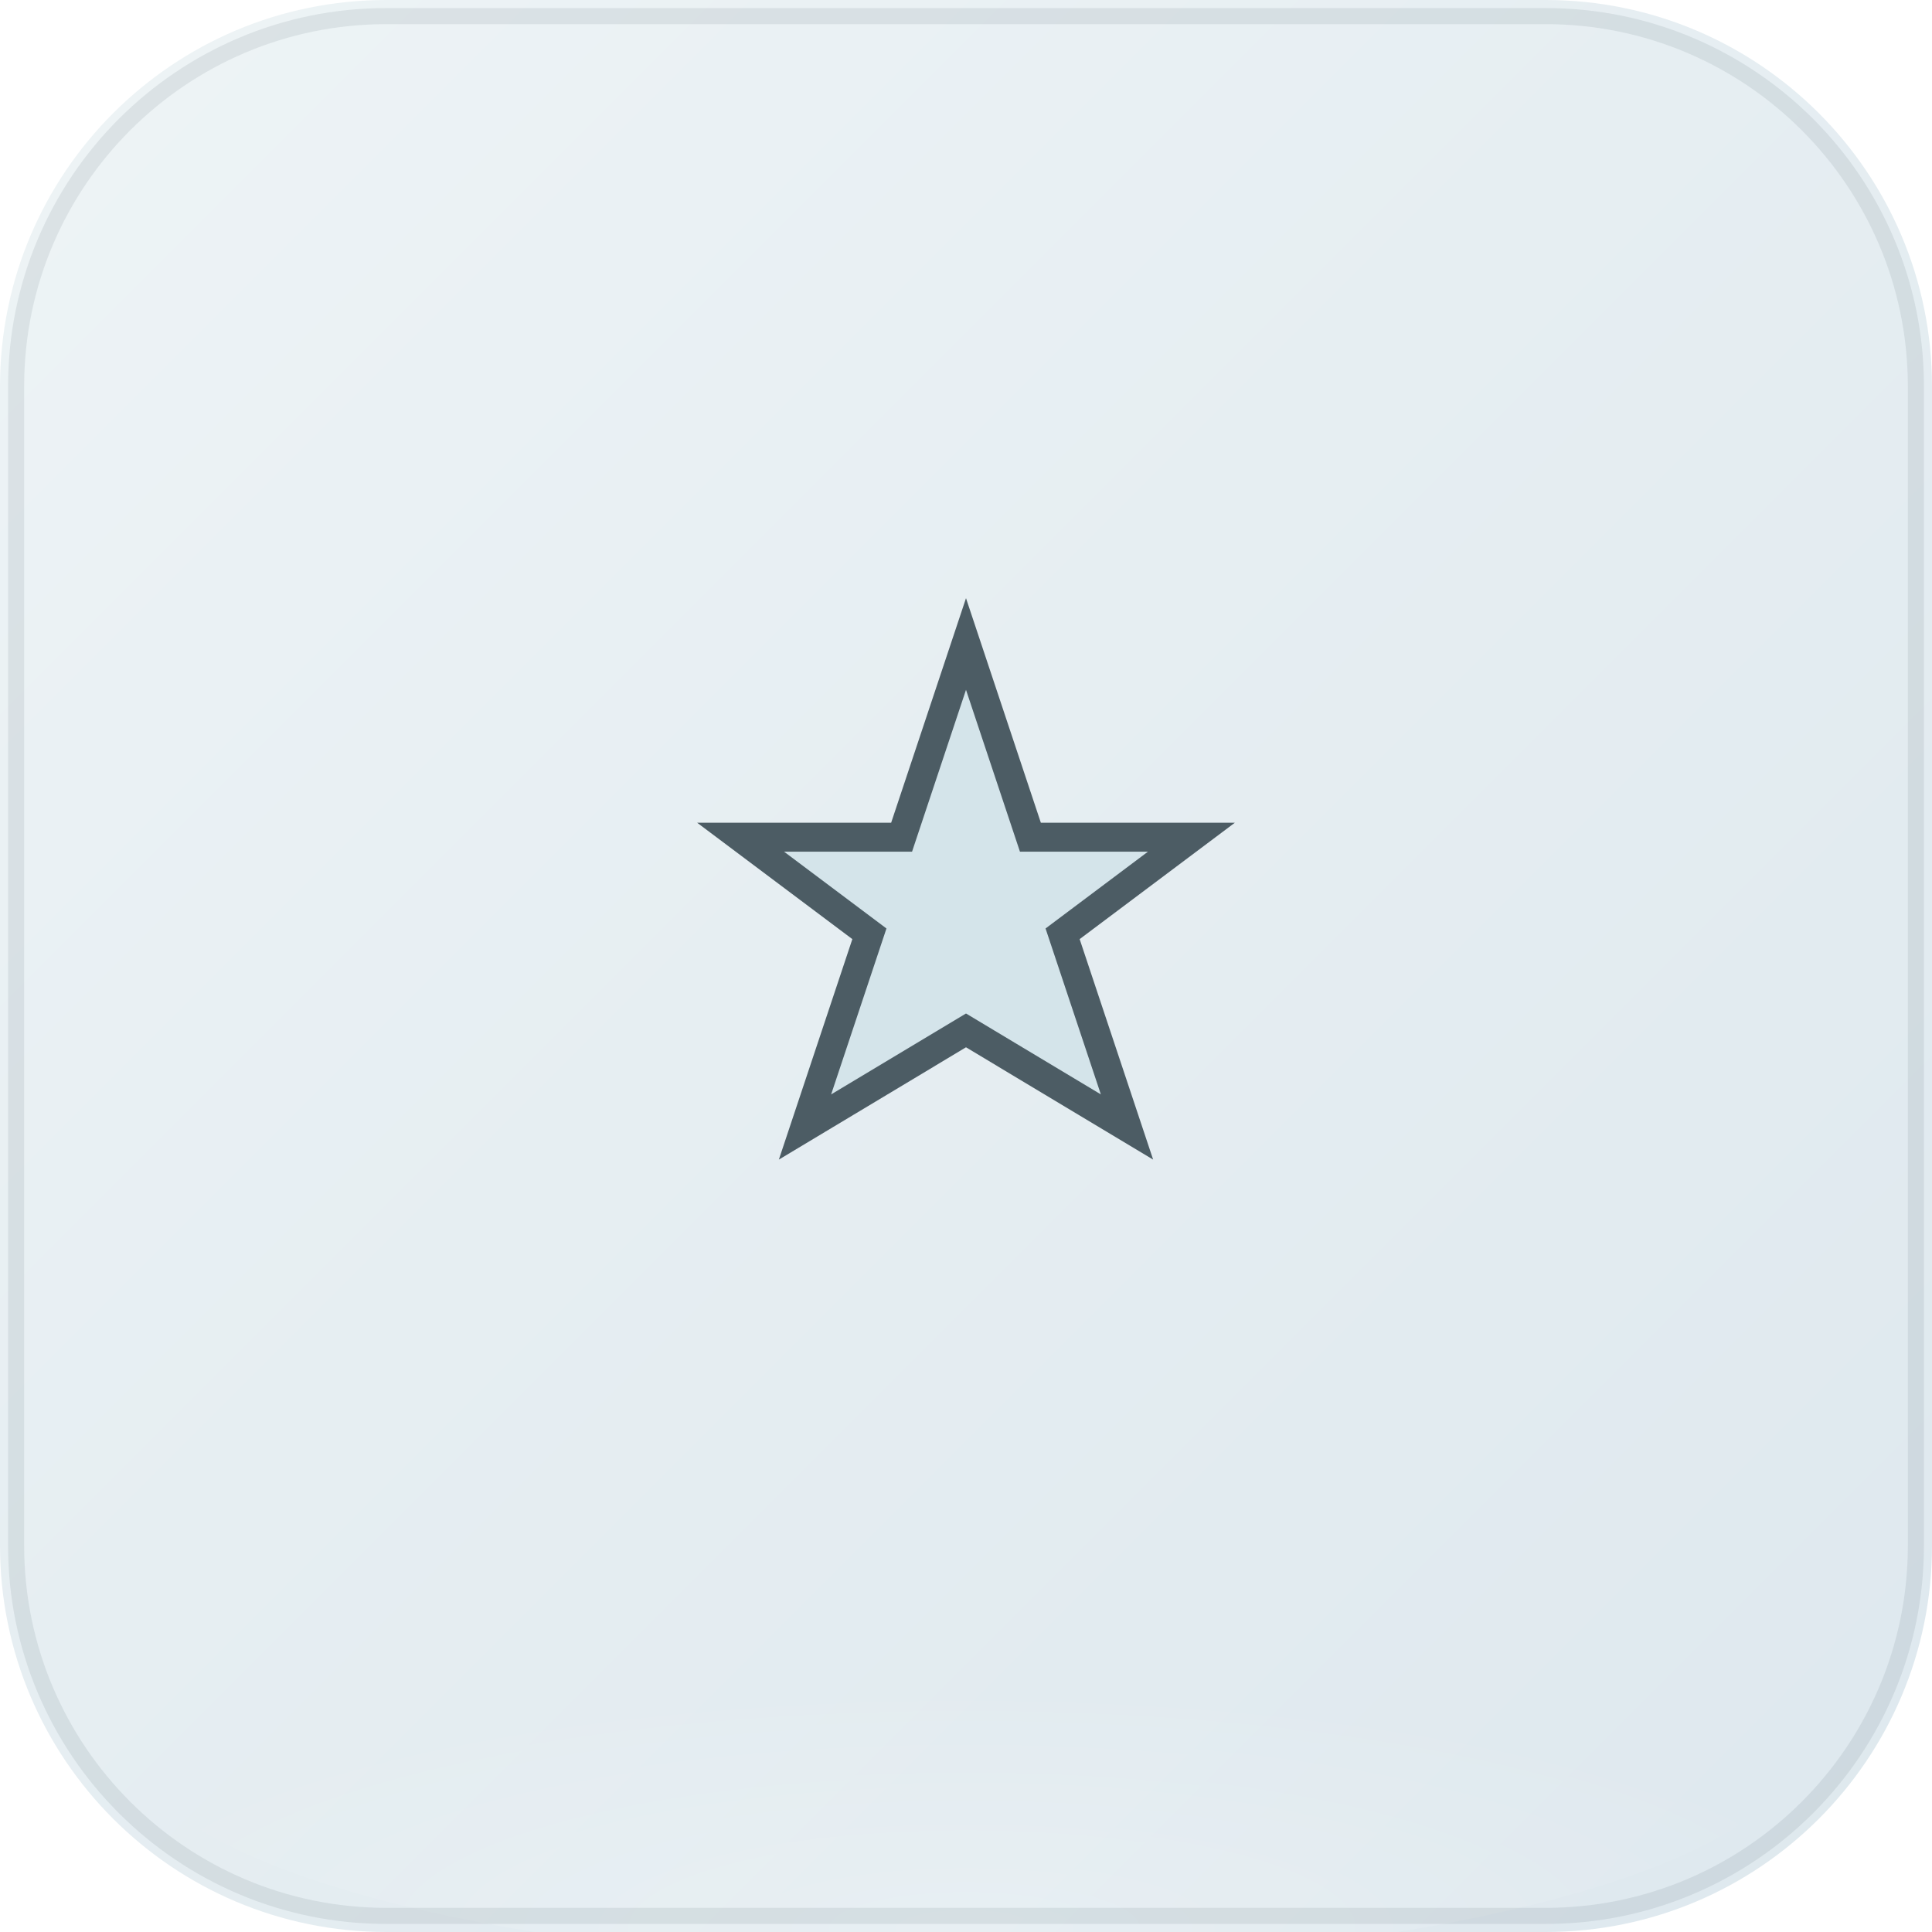
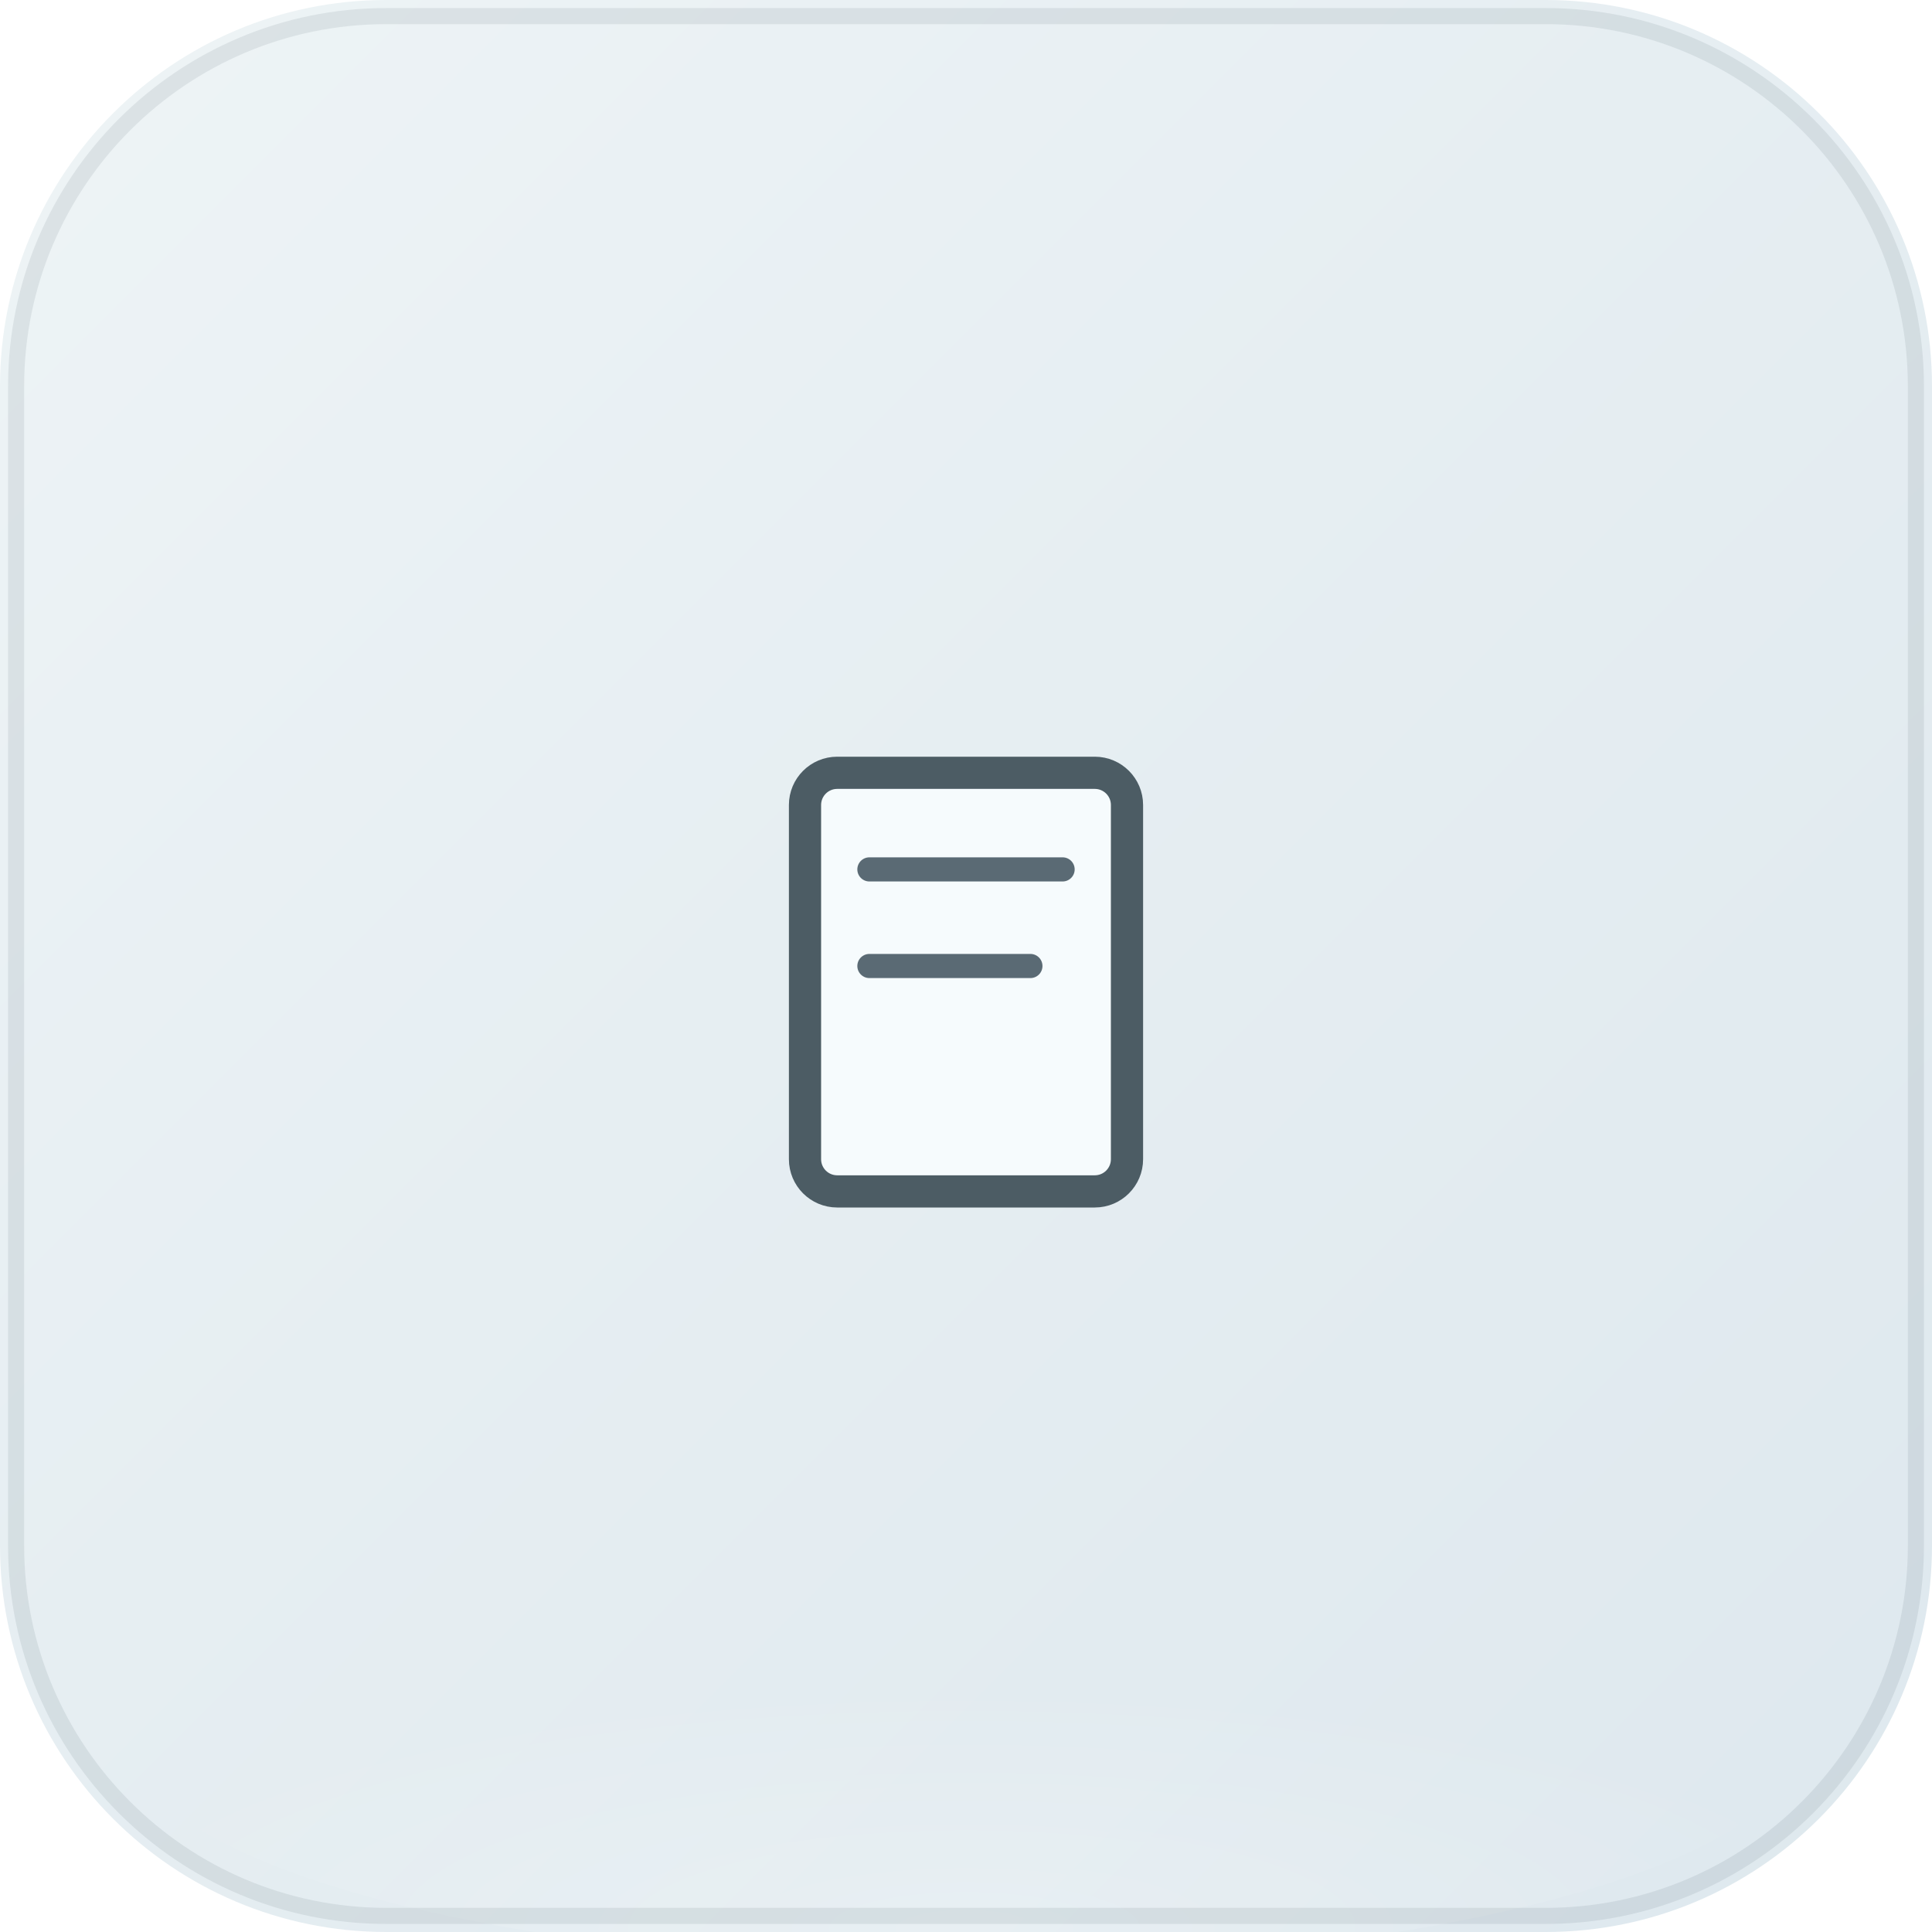
<svg xmlns="http://www.w3.org/2000/svg" viewBox="0 0 120 120" width="120" height="120" role="img" aria-hidden="true">
  <defs>
    <linearGradient id="bg-p45" x1="0%" y1="0%" x2="100%" y2="100%">
      <stop offset="0%" stop-color="#eef4f6" />
      <stop offset="45%" stop-color="#e6eef2" />
      <stop offset="100%" stop-color="#dee8ee" />
    </linearGradient>
    <radialGradient id="vin-p45" cx="50%" cy="92%" r="55%">
      <stop offset="0%" stop-color="rgba(255,255,255,0.49)" />
      <stop offset="100%" stop-color="rgba(255,255,255,0)" />
    </radialGradient>
  </defs>
  <rect width="120" height="120" rx="24" fill="url(#bg-p45)" />
  <ellipse cx="60" cy="108" rx="52" ry="14" fill="url(#vin-p45)" opacity="0.42" />
  <rect x="1" y="1" width="118" height="118" rx="23" fill="none" stroke="rgba(56,72,80,0.1)" stroke-width="1" />
-   <path d="M60 40 L64 52 H74 L66 58 L70 70 L60 64 L50 70 L54 58 L46 52 H56 Z" fill="#d4e4ea" stroke="#4c5c64" stroke-width="1.8" />
+   <g stroke-linecap="round">
+     <rect x="50" y="48" width="20" height="26" rx="2" fill="#f6fbfd" stroke="#4c5c64" stroke-width="2" />
+     <path d="M54 54h12M54 60h10" stroke="#5a6a74" stroke-width="1.5" />
+   </g>
</svg>
